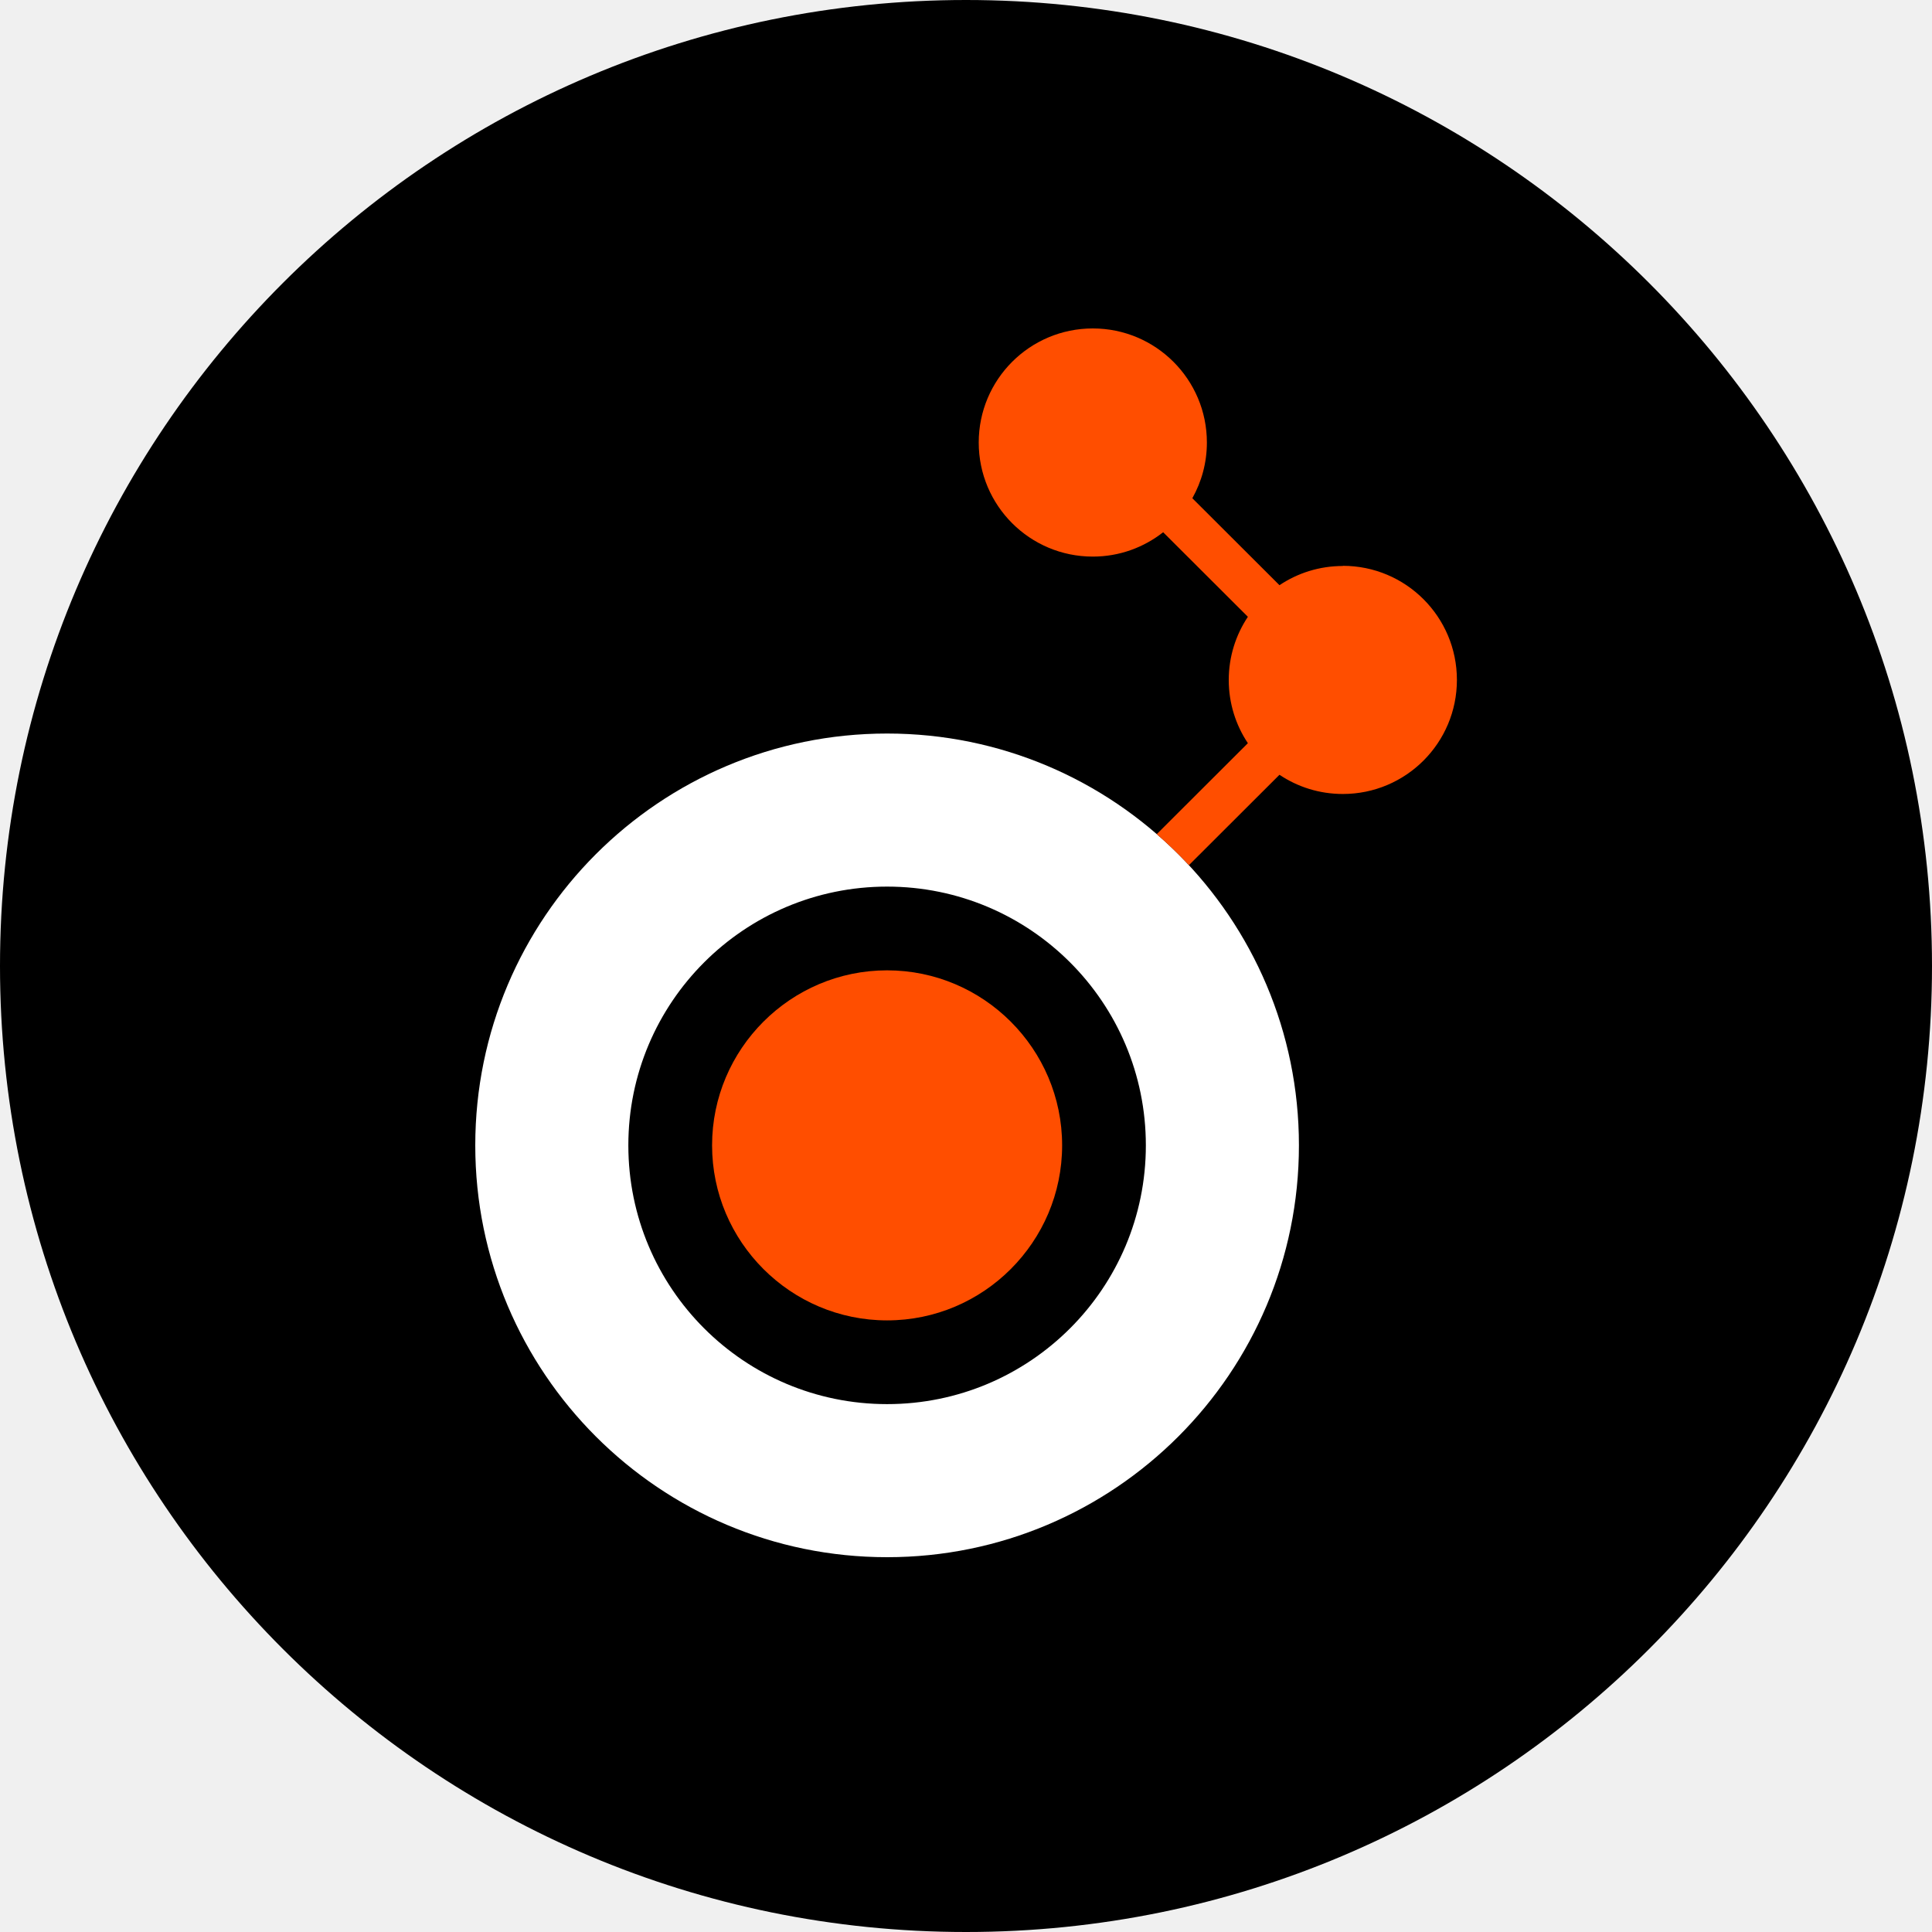
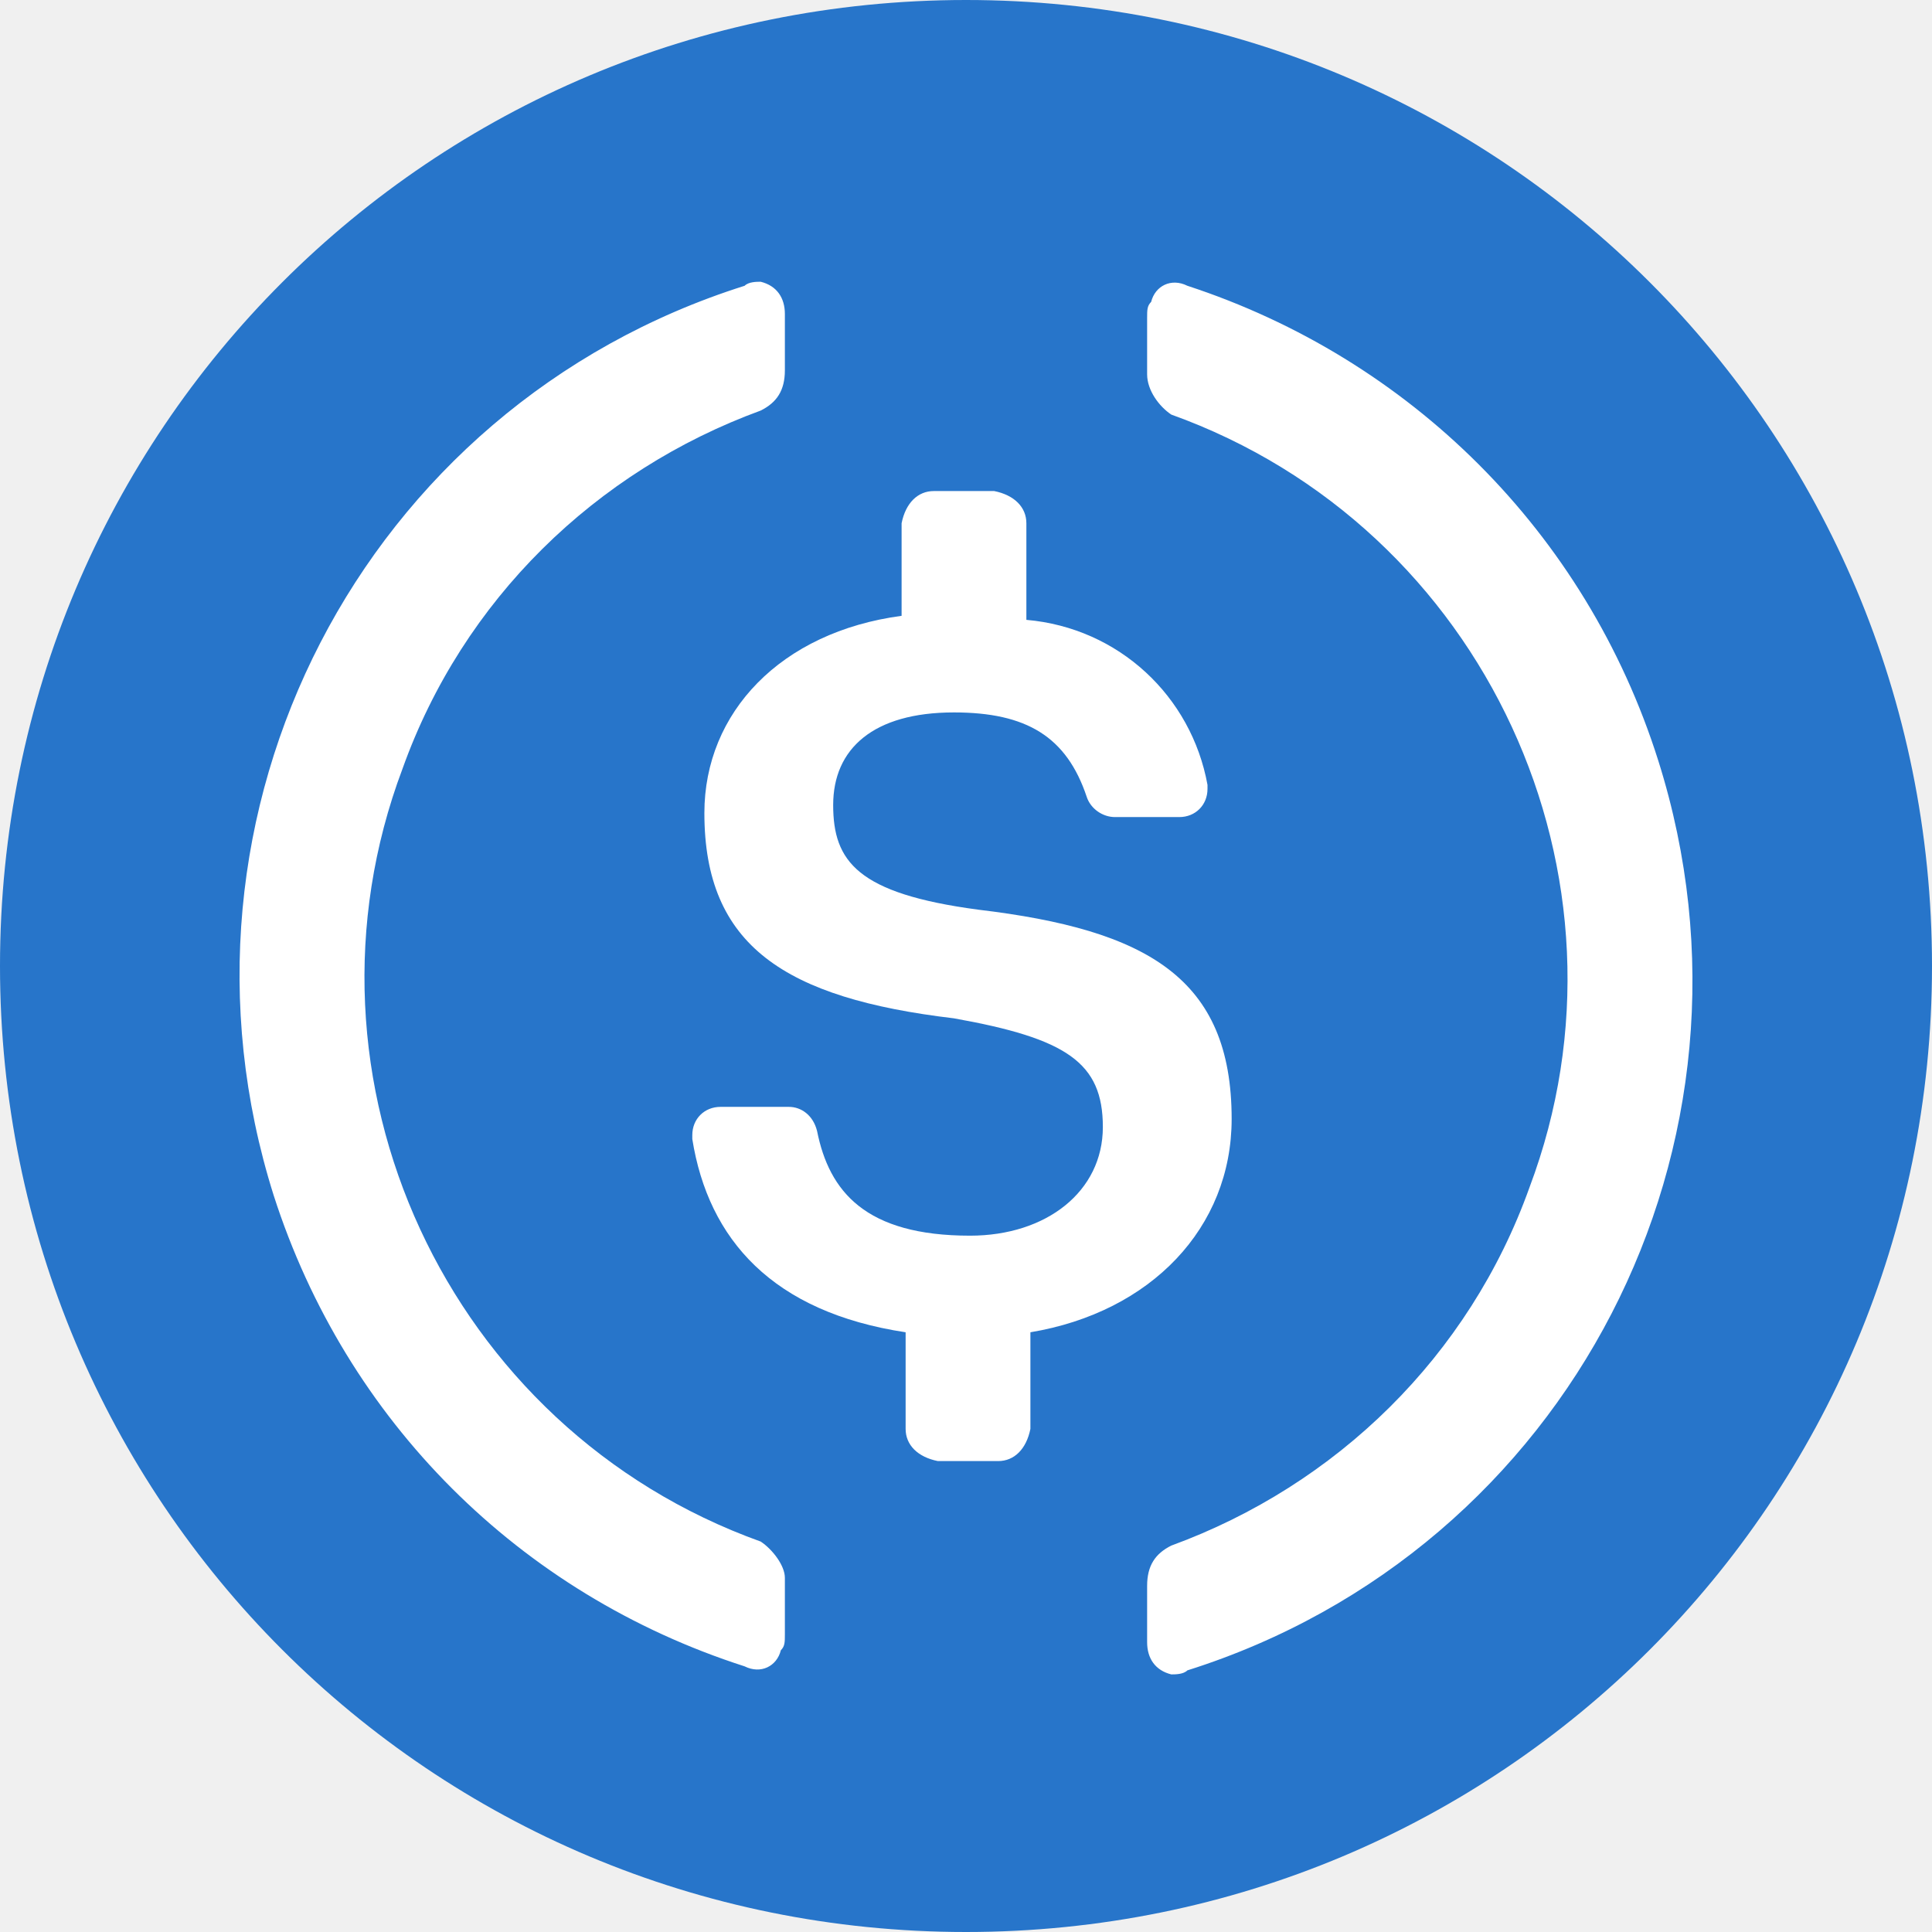
- <svg xmlns="http://www.w3.org/2000/svg" width="500" height="500" viewBox="0 0 500 500" fill="none">
-   <g clip-path="url(#clip0_623_2)">
-     <path d="M500 0H0V500H500V0Z" fill="black" />
-     <path d="M229.581 251.123C204.62 251.123 184.285 271.457 184.285 296.419C184.285 321.38 204.62 341.715 229.581 341.715C254.542 341.715 274.877 321.38 274.877 296.419C274.877 271.457 254.542 251.123 229.581 251.123Z" fill="#FF4E00" />
-     <path d="M229.581 189.838C170.706 189.838 123 237.566 123 296.419C123 355.272 170.728 403 229.581 403C288.434 403 336.162 355.272 336.162 296.419C336.162 237.566 288.434 189.838 229.581 189.838ZM229.581 363.384C192.591 363.384 162.615 333.409 162.615 296.419C162.615 259.429 192.591 229.453 229.581 229.453C266.571 229.453 296.546 259.429 296.546 296.419C296.546 333.409 266.571 363.384 229.581 363.384Z" fill="white" />
-     <path d="M347.523 146.478C341.455 146.478 335.817 148.307 331.126 151.449L308.575 128.941C310.963 124.68 312.341 119.774 312.341 114.523C312.341 98.212 299.128 85 282.817 85C266.506 85 253.294 98.212 253.294 114.523C253.294 130.834 266.506 144.047 282.817 144.047C289.703 144.047 296.008 141.68 301.022 137.742L322.949 159.626C319.829 164.317 318 169.933 318 175.98C318 182.027 319.829 187.665 322.949 192.334L299.365 215.875C302.27 218.414 305.067 221.083 307.693 223.902L331.126 200.511C335.817 203.653 341.455 205.482 347.523 205.482C363.834 205.482 377.047 192.27 377.047 175.959C377.047 159.648 363.834 146.435 347.523 146.435V146.478Z" fill="#FF4E00" />
-   </g>
-   <defs>
-     <clipPath id="clip0_623_2">
-       <rect width="500" height="500" rx="250" fill="white" />
-     </clipPath>
-   </defs>
+ <svg xmlns="http://www.w3.org/2000/svg" data-name="86977684-12db-4850-8f30-233a7c267d11" viewBox="0 0 2000 2000">
+   <path d="M1000 2000c554.17 0 1000-445.83 1000-1000S1554.17 0 1000 0 0 445.83 0 1000s445.83 1000 1000 1000z" fill="#2775ca" />
+   <path d="M1275 1158.33c0-145.83-87.5-195.83-262.5-216.66-125-16.67-150-50-150-108.34s41.67-95.83 125-95.83c75 0 116.67 25 137.5 87.5 4.17 12.5 16.67 20.83 29.17 20.83h66.66c16.67 0 29.17-12.5 29.17-29.16v-4.17c-16.67-91.67-91.67-162.5-187.5-170.83v-100c0-16.67-12.5-29.17-33.33-33.34h-62.5c-16.67 0-29.17 12.5-33.34 33.34v95.83c-125 16.67-204.16 100-204.16 204.17 0 137.5 83.33 191.66 258.33 212.5 116.67 20.83 154.17 45.83 154.17 112.5s-58.34 112.5-137.5 112.5c-108.34 0-145.84-45.84-158.34-108.34-4.16-16.66-16.66-25-29.16-25h-70.84c-16.66 0-29.16 12.5-29.16 29.17v4.17c16.66 104.16 83.33 179.16 220.83 200v100c0 16.66 12.5 29.16 33.33 33.33h62.5c16.67 0 29.17-12.5 33.34-33.33v-100c125-20.84 208.33-108.34 208.33-220.84z" fill="#fff" />
+   <path d="M787.5 1595.83c-325-116.66-491.67-479.16-370.83-800 62.5-175 200-308.33 370.83-370.83 16.67-8.33 25-20.83 25-41.67V325c0-16.67-8.33-29.17-25-33.33-4.17 0-12.5 0-16.67 4.16-395.83 125-612.5 545.84-487.5 941.67 75 233.33 254.17 412.5 487.5 487.5 16.67 8.33 33.34 0 37.5-16.67 4.17-4.16 4.17-8.33 4.17-16.66v-58.34c0-12.5-12.5-29.16-25-37.5zM1229.17 295.83c-16.67-8.33-33.34 0-37.5 16.67-4.17 4.17-4.17 8.33-4.17 16.67v58.33c0 16.67 12.5 33.33 25 41.67 325 116.66 491.67 479.16 370.83 800-62.5 175-200 308.33-370.83 370.83-16.67 8.33-25 20.83-25 41.67V1700c0 16.67 8.33 29.17 25 33.33 4.17 0 12.5 0 16.67-4.16 395.83-125 612.5-545.84 487.5-941.67-75-237.5-258.34-416.67-487.5-491.67z" fill="#fff" />
</svg>
